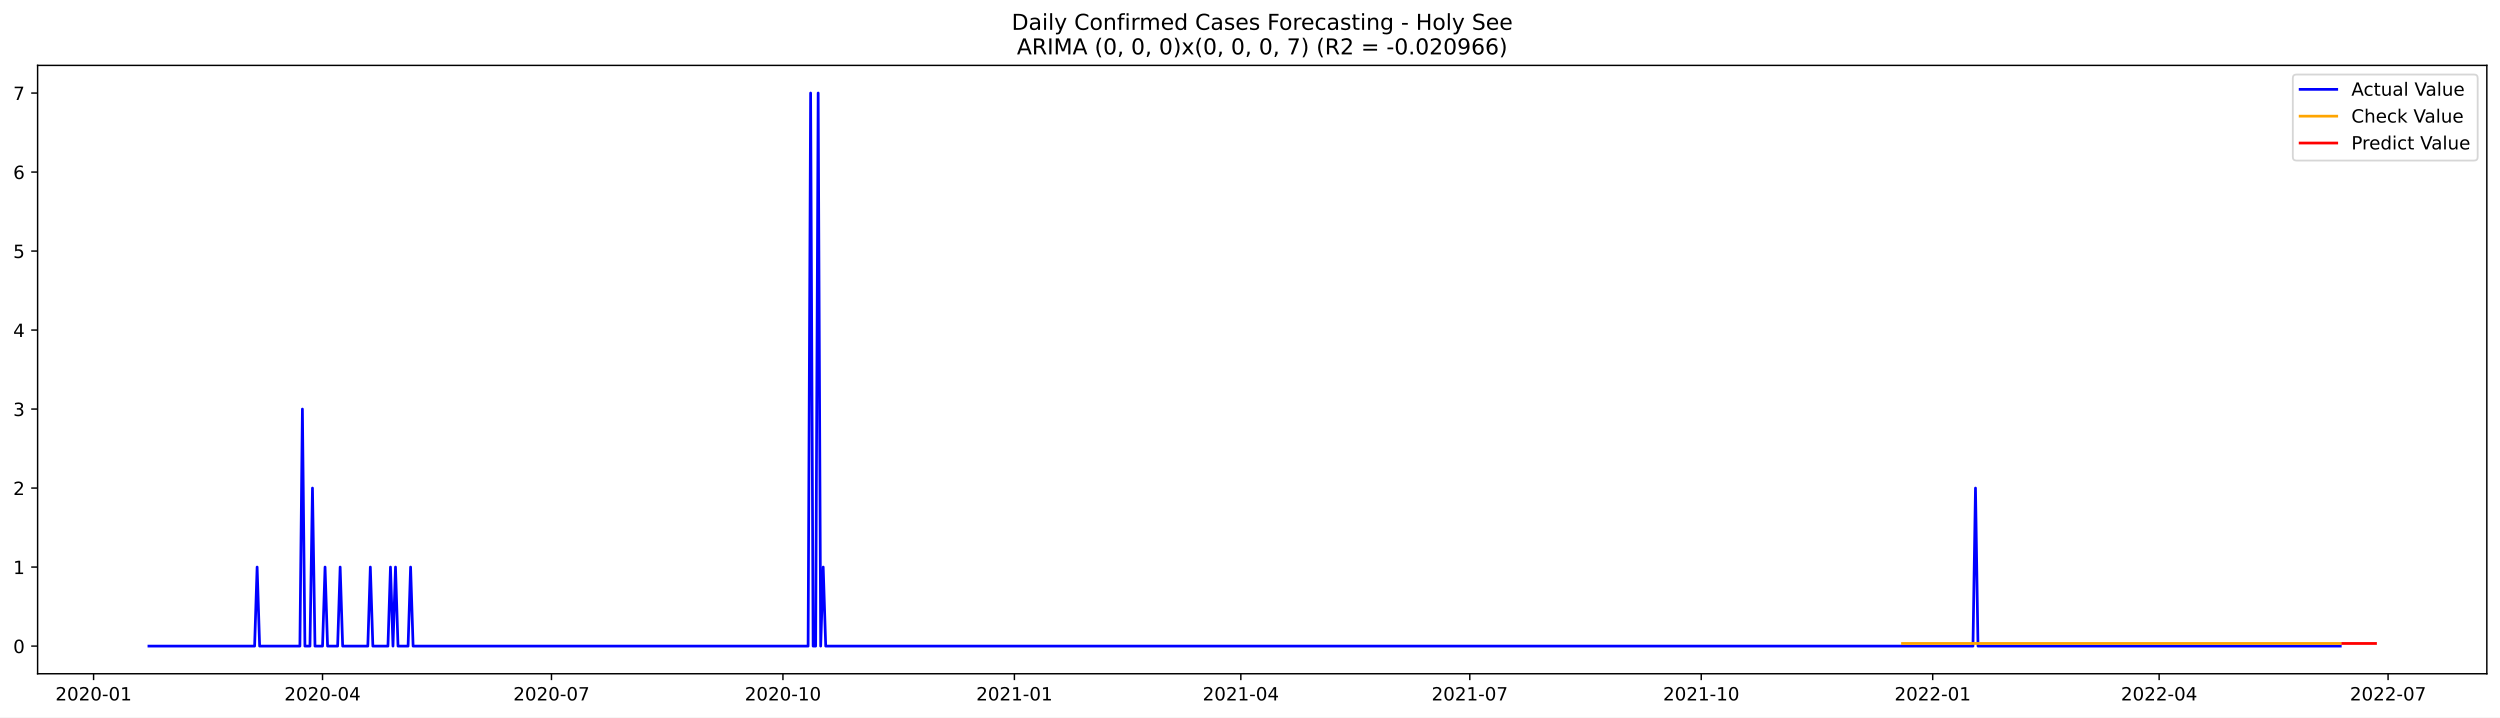
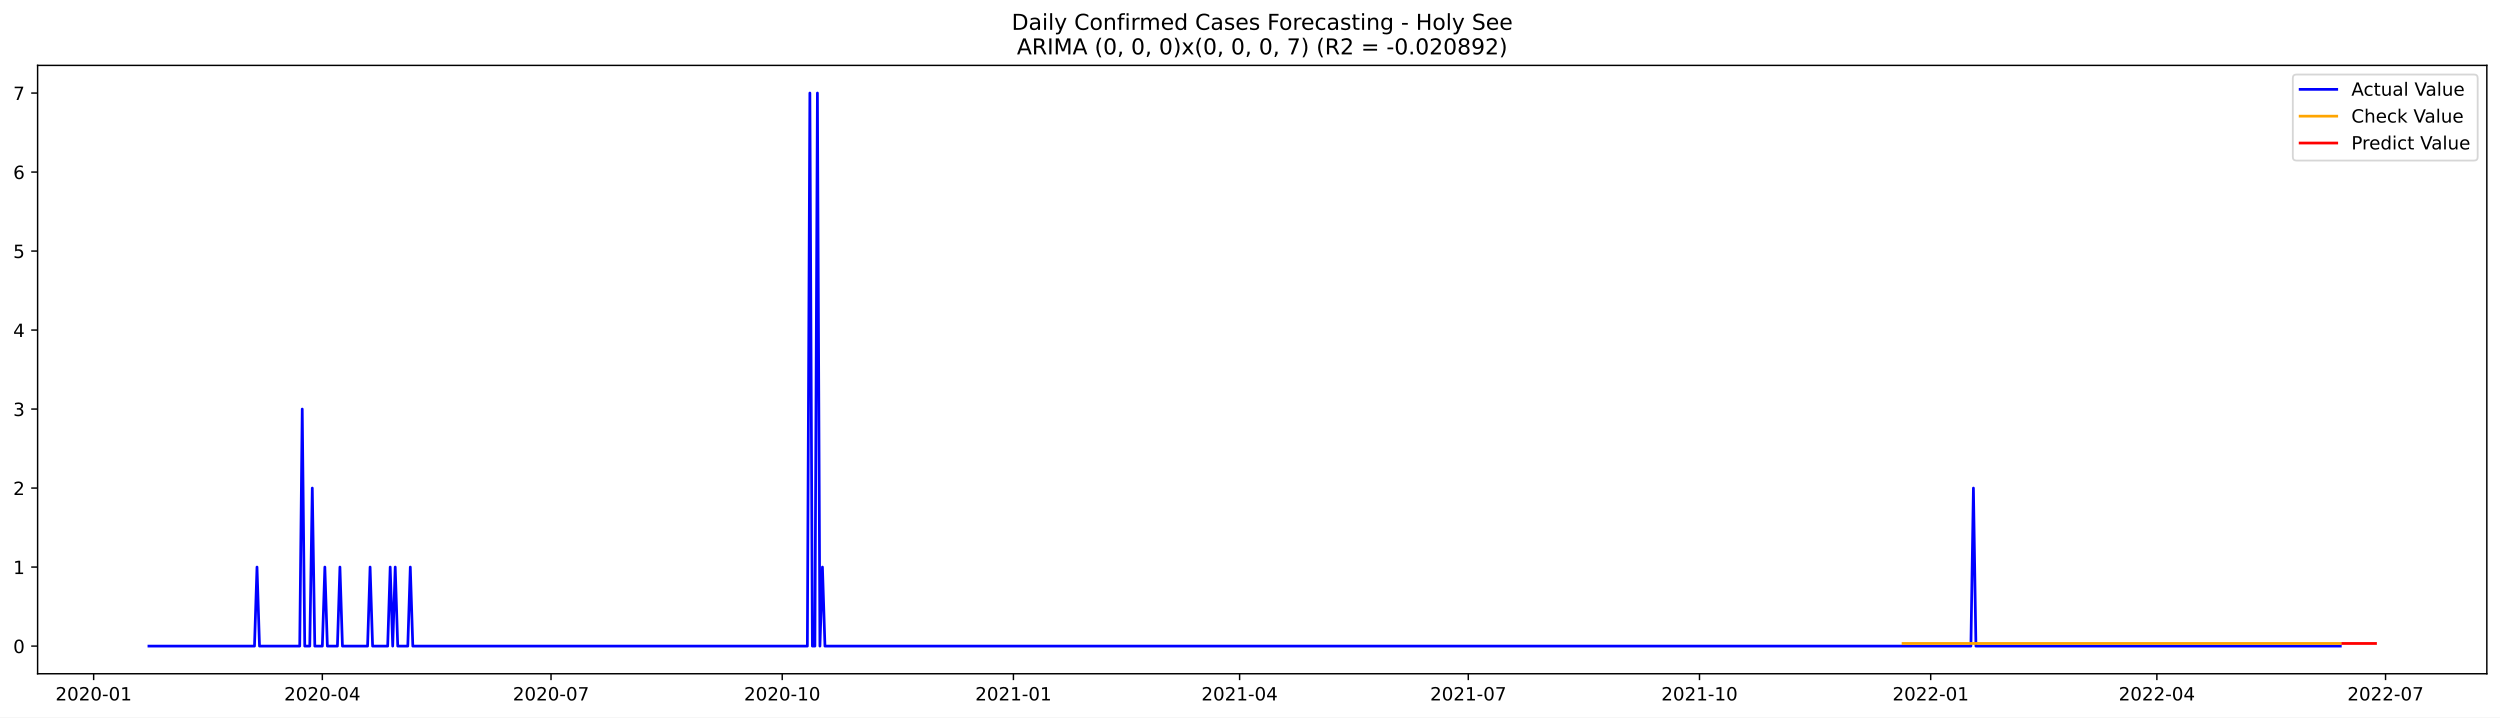
<svg xmlns="http://www.w3.org/2000/svg" xmlns:xlink="http://www.w3.org/1999/xlink" width="1366.963pt" height="392.274pt" viewBox="0 0 1366.963 392.274" version="1.1">
  <defs>
    <style type="text/css">*{stroke-linejoin: round; stroke-linecap: butt}</style>
  </defs>
  <g id="figure_1">
    <g id="patch_1">
      <path d="M 0 392.274  L 1366.963 392.274  L 1366.963 0  L 0 0  z " style="fill: #ffffff" />
    </g>
    <g id="axes_1">
      <g id="patch_2">
        <path d="M 20.562 368.396  L 1359.763 368.396  L 1359.763 35.755  L 20.562 35.755  z " style="fill: #ffffff" />
      </g>
      <g id="matplotlib.axis_1">
        <g id="xtick_1">
          <g id="line2d_1">
            <defs>
-               <path id="m7edfda128c" d="M 0 0  L 0 3.5  " style="stroke: #000000; stroke-width: 0.8" />
+               <path id="mde0906b485" d="M 0 0  L 0 3.5  " style="stroke: #000000; stroke-width: 0.8" />
            </defs>
            <g>
-               <use xlink:href="#m7edfda128c" x="51.171" y="368.396" style="stroke: #000000; stroke-width: 0.8" />
+               <use xlink:href="#mde0906b485" x="51.205" y="368.396" style="stroke: #000000; stroke-width: 0.8" />
            </g>
          </g>
          <g id="text_1">
-             <g transform="translate(30.27941 382.9939)scale(0.1 -0.1)">
+             <g transform="translate(30.31357 382.9939)scale(0.1 -0.1)">
              <defs>
                <path id="DejaVuSans-32" d="M 1228 531  L 3431 531  L 3431 0  L 469 0  L 469 531  Q 828 903 1448 1529  Q 2069 2156 2228 2338  Q 2531 2678 2651 2914  Q 2772 3150 2772 3378  Q 2772 3750 2511 3984  Q 2250 4219 1831 4219  Q 1534 4219 1204 4116  Q 875 4013 500 3803  L 500 4441  Q 881 4594 1212 4672  Q 1544 4750 1819 4750  Q 2544 4750 2975 4387  Q 3406 4025 3406 3419  Q 3406 3131 3298 2873  Q 3191 2616 2906 2266  Q 2828 2175 2409 1742  Q 1991 1309 1228 531  z " transform="scale(0.015625)" />
                <path id="DejaVuSans-30" d="M 2034 4250  Q 1547 4250 1301 3770  Q 1056 3291 1056 2328  Q 1056 1369 1301 889  Q 1547 409 2034 409  Q 2525 409 2770 889  Q 3016 1369 3016 2328  Q 3016 3291 2770 3770  Q 2525 4250 2034 4250  z M 2034 4750  Q 2819 4750 3233 4129  Q 3647 3509 3647 2328  Q 3647 1150 3233 529  Q 2819 -91 2034 -91  Q 1250 -91 836 529  Q 422 1150 422 2328  Q 422 3509 836 4129  Q 1250 4750 2034 4750  z " transform="scale(0.015625)" />
                <path id="DejaVuSans-2d" d="M 313 2009  L 1997 2009  L 1997 1497  L 313 1497  L 313 2009  z " transform="scale(0.015625)" />
                <path id="DejaVuSans-31" d="M 794 531  L 1825 531  L 1825 4091  L 703 3866  L 703 4441  L 1819 4666  L 2450 4666  L 2450 531  L 3481 531  L 3481 0  L 794 0  L 794 531  z " transform="scale(0.015625)" />
              </defs>
              <use xlink:href="#DejaVuSans-32" />
              <use xlink:href="#DejaVuSans-30" x="63.623" />
              <use xlink:href="#DejaVuSans-32" x="127.246" />
              <use xlink:href="#DejaVuSans-30" x="190.869" />
              <use xlink:href="#DejaVuSans-2d" x="254.492" />
              <use xlink:href="#DejaVuSans-30" x="290.576" />
              <use xlink:href="#DejaVuSans-31" x="354.199" />
            </g>
          </g>
        </g>
        <g id="xtick_2">
          <g id="line2d_2">
            <g>
-               <use xlink:href="#m7edfda128c" x="176.355" y="368.396" style="stroke: #000000; stroke-width: 0.8" />
+               <use xlink:href="#mde0906b485" x="176.248" y="368.396" style="stroke: #000000; stroke-width: 0.8" />
            </g>
          </g>
          <g id="text_2">
-             <g transform="translate(155.464 382.9939)scale(0.1 -0.1)">
+             <g transform="translate(155.3569 382.9939)scale(0.1 -0.1)">
              <defs>
                <path id="DejaVuSans-34" d="M 2419 4116  L 825 1625  L 2419 1625  L 2419 4116  z M 2253 4666  L 3047 4666  L 3047 1625  L 3713 1625  L 3713 1100  L 3047 1100  L 3047 0  L 2419 0  L 2419 1100  L 313 1100  L 313 1709  L 2253 4666  z " transform="scale(0.015625)" />
              </defs>
              <use xlink:href="#DejaVuSans-32" />
              <use xlink:href="#DejaVuSans-30" x="63.623" />
              <use xlink:href="#DejaVuSans-32" x="127.246" />
              <use xlink:href="#DejaVuSans-30" x="190.869" />
              <use xlink:href="#DejaVuSans-2d" x="254.492" />
              <use xlink:href="#DejaVuSans-30" x="290.576" />
              <use xlink:href="#DejaVuSans-34" x="354.199" />
            </g>
          </g>
        </g>
        <g id="xtick_3">
          <g id="line2d_3">
            <g>
-               <use xlink:href="#m7edfda128c" x="301.54" y="368.396" style="stroke: #000000; stroke-width: 0.8" />
+               <use xlink:href="#mde0906b485" x="301.292" y="368.396" style="stroke: #000000; stroke-width: 0.8" />
            </g>
          </g>
          <g id="text_3">
-             <g transform="translate(280.6486 382.9939)scale(0.1 -0.1)">
+             <g transform="translate(280.4002 382.9939)scale(0.1 -0.1)">
              <defs>
                <path id="DejaVuSans-37" d="M 525 4666  L 3525 4666  L 3525 4397  L 1831 0  L 1172 0  L 2766 4134  L 525 4134  L 525 4666  z " transform="scale(0.015625)" />
              </defs>
              <use xlink:href="#DejaVuSans-32" />
              <use xlink:href="#DejaVuSans-30" x="63.623" />
              <use xlink:href="#DejaVuSans-32" x="127.246" />
              <use xlink:href="#DejaVuSans-30" x="190.869" />
              <use xlink:href="#DejaVuSans-2d" x="254.492" />
              <use xlink:href="#DejaVuSans-30" x="290.576" />
              <use xlink:href="#DejaVuSans-37" x="354.199" />
            </g>
          </g>
        </g>
        <g id="xtick_4">
          <g id="line2d_4">
            <g>
-               <use xlink:href="#m7edfda128c" x="428.1" y="368.396" style="stroke: #000000; stroke-width: 0.8" />
+               <use xlink:href="#mde0906b485" x="427.709" y="368.396" style="stroke: #000000; stroke-width: 0.8" />
            </g>
          </g>
          <g id="text_4">
-             <g transform="translate(407.2088 382.9939)scale(0.1 -0.1)">
+             <g transform="translate(406.8176 382.9939)scale(0.1 -0.1)">
              <use xlink:href="#DejaVuSans-32" />
              <use xlink:href="#DejaVuSans-30" x="63.623" />
              <use xlink:href="#DejaVuSans-32" x="127.246" />
              <use xlink:href="#DejaVuSans-30" x="190.869" />
              <use xlink:href="#DejaVuSans-2d" x="254.492" />
              <use xlink:href="#DejaVuSans-31" x="290.576" />
              <use xlink:href="#DejaVuSans-30" x="354.199" />
            </g>
          </g>
        </g>
        <g id="xtick_5">
          <g id="line2d_5">
            <g>
-               <use xlink:href="#m7edfda128c" x="554.66" y="368.396" style="stroke: #000000; stroke-width: 0.8" />
+               <use xlink:href="#mde0906b485" x="554.126" y="368.396" style="stroke: #000000; stroke-width: 0.8" />
            </g>
          </g>
          <g id="text_5">
-             <g transform="translate(533.7691 382.9939)scale(0.1 -0.1)">
+             <g transform="translate(533.235 382.9939)scale(0.1 -0.1)">
              <use xlink:href="#DejaVuSans-32" />
              <use xlink:href="#DejaVuSans-30" x="63.623" />
              <use xlink:href="#DejaVuSans-32" x="127.246" />
              <use xlink:href="#DejaVuSans-31" x="190.869" />
              <use xlink:href="#DejaVuSans-2d" x="254.492" />
              <use xlink:href="#DejaVuSans-30" x="290.576" />
              <use xlink:href="#DejaVuSans-31" x="354.199" />
            </g>
          </g>
        </g>
        <g id="xtick_6">
          <g id="line2d_6">
            <g>
-               <use xlink:href="#m7edfda128c" x="678.469" y="368.396" style="stroke: #000000; stroke-width: 0.8" />
+               <use xlink:href="#mde0906b485" x="677.796" y="368.396" style="stroke: #000000; stroke-width: 0.8" />
            </g>
          </g>
          <g id="text_6">
-             <g transform="translate(657.578 382.9939)scale(0.1 -0.1)">
+             <g transform="translate(656.9042 382.9939)scale(0.1 -0.1)">
              <use xlink:href="#DejaVuSans-32" />
              <use xlink:href="#DejaVuSans-30" x="63.623" />
              <use xlink:href="#DejaVuSans-32" x="127.246" />
              <use xlink:href="#DejaVuSans-31" x="190.869" />
              <use xlink:href="#DejaVuSans-2d" x="254.492" />
              <use xlink:href="#DejaVuSans-30" x="290.576" />
              <use xlink:href="#DejaVuSans-34" x="354.199" />
            </g>
          </g>
        </g>
        <g id="xtick_7">
          <g id="line2d_7">
            <g>
-               <use xlink:href="#m7edfda128c" x="803.654" y="368.396" style="stroke: #000000; stroke-width: 0.8" />
+               <use xlink:href="#mde0906b485" x="802.839" y="368.396" style="stroke: #000000; stroke-width: 0.8" />
            </g>
          </g>
          <g id="text_7">
-             <g transform="translate(782.7626 382.9939)scale(0.1 -0.1)">
+             <g transform="translate(781.9475 382.9939)scale(0.1 -0.1)">
              <use xlink:href="#DejaVuSans-32" />
              <use xlink:href="#DejaVuSans-30" x="63.623" />
              <use xlink:href="#DejaVuSans-32" x="127.246" />
              <use xlink:href="#DejaVuSans-31" x="190.869" />
              <use xlink:href="#DejaVuSans-2d" x="254.492" />
              <use xlink:href="#DejaVuSans-30" x="290.576" />
              <use xlink:href="#DejaVuSans-37" x="354.199" />
            </g>
          </g>
        </g>
        <g id="xtick_8">
          <g id="line2d_8">
            <g>
-               <use xlink:href="#m7edfda128c" x="930.214" y="368.396" style="stroke: #000000; stroke-width: 0.8" />
+               <use xlink:href="#mde0906b485" x="929.256" y="368.396" style="stroke: #000000; stroke-width: 0.8" />
            </g>
          </g>
          <g id="text_8">
-             <g transform="translate(909.3229 382.9939)scale(0.1 -0.1)">
+             <g transform="translate(908.3649 382.9939)scale(0.1 -0.1)">
              <use xlink:href="#DejaVuSans-32" />
              <use xlink:href="#DejaVuSans-30" x="63.623" />
              <use xlink:href="#DejaVuSans-32" x="127.246" />
              <use xlink:href="#DejaVuSans-31" x="190.869" />
              <use xlink:href="#DejaVuSans-2d" x="254.492" />
              <use xlink:href="#DejaVuSans-31" x="290.576" />
              <use xlink:href="#DejaVuSans-30" x="354.199" />
            </g>
          </g>
        </g>
        <g id="xtick_9">
          <g id="line2d_9">
            <g>
-               <use xlink:href="#m7edfda128c" x="1056.775" y="368.396" style="stroke: #000000; stroke-width: 0.8" />
+               <use xlink:href="#mde0906b485" x="1055.674" y="368.396" style="stroke: #000000; stroke-width: 0.8" />
            </g>
          </g>
          <g id="text_9">
-             <g transform="translate(1035.883 382.9939)scale(0.1 -0.1)">
+             <g transform="translate(1034.782 382.9939)scale(0.1 -0.1)">
              <use xlink:href="#DejaVuSans-32" />
              <use xlink:href="#DejaVuSans-30" x="63.623" />
              <use xlink:href="#DejaVuSans-32" x="127.246" />
              <use xlink:href="#DejaVuSans-32" x="190.869" />
              <use xlink:href="#DejaVuSans-2d" x="254.492" />
              <use xlink:href="#DejaVuSans-30" x="290.576" />
              <use xlink:href="#DejaVuSans-31" x="354.199" />
            </g>
          </g>
        </g>
        <g id="xtick_10">
          <g id="line2d_10">
            <g>
-               <use xlink:href="#m7edfda128c" x="1180.583" y="368.396" style="stroke: #000000; stroke-width: 0.8" />
+               <use xlink:href="#mde0906b485" x="1179.343" y="368.396" style="stroke: #000000; stroke-width: 0.8" />
            </g>
          </g>
          <g id="text_10">
-             <g transform="translate(1159.692 382.9939)scale(0.1 -0.1)">
+             <g transform="translate(1158.451 382.9939)scale(0.1 -0.1)">
              <use xlink:href="#DejaVuSans-32" />
              <use xlink:href="#DejaVuSans-30" x="63.623" />
              <use xlink:href="#DejaVuSans-32" x="127.246" />
              <use xlink:href="#DejaVuSans-32" x="190.869" />
              <use xlink:href="#DejaVuSans-2d" x="254.492" />
              <use xlink:href="#DejaVuSans-30" x="290.576" />
              <use xlink:href="#DejaVuSans-34" x="354.199" />
            </g>
          </g>
        </g>
        <g id="xtick_11">
          <g id="line2d_11">
            <g>
-               <use xlink:href="#m7edfda128c" x="1305.768" y="368.396" style="stroke: #000000; stroke-width: 0.8" />
+               <use xlink:href="#mde0906b485" x="1304.386" y="368.396" style="stroke: #000000; stroke-width: 0.8" />
            </g>
          </g>
          <g id="text_11">
-             <g transform="translate(1284.877 382.9939)scale(0.1 -0.1)">
+             <g transform="translate(1283.495 382.9939)scale(0.1 -0.1)">
              <use xlink:href="#DejaVuSans-32" />
              <use xlink:href="#DejaVuSans-30" x="63.623" />
              <use xlink:href="#DejaVuSans-32" x="127.246" />
              <use xlink:href="#DejaVuSans-32" x="190.869" />
              <use xlink:href="#DejaVuSans-2d" x="254.492" />
              <use xlink:href="#DejaVuSans-30" x="290.576" />
              <use xlink:href="#DejaVuSans-37" x="354.199" />
            </g>
          </g>
        </g>
      </g>
      <g id="matplotlib.axis_2">
        <g id="ytick_1">
          <g id="line2d_12">
            <defs>
-               <path id="mcf7991e413" d="M 0 0  L -3.5 0  " style="stroke: #000000; stroke-width: 0.8" />
+               <path id="mc99c0d0a7f" d="M 0 0  L -3.5 0  " style="stroke: #000000; stroke-width: 0.8" />
            </defs>
            <g>
-               <use xlink:href="#mcf7991e413" x="20.562" y="353.276" style="stroke: #000000; stroke-width: 0.8" />
+               <use xlink:href="#mc99c0d0a7f" x="20.562" y="353.276" style="stroke: #000000; stroke-width: 0.8" />
            </g>
          </g>
          <g id="text_12">
            <g transform="translate(7.2 357.0747)scale(0.1 -0.1)">
              <use xlink:href="#DejaVuSans-30" />
            </g>
          </g>
        </g>
        <g id="ytick_2">
          <g id="line2d_13">
            <g>
-               <use xlink:href="#mcf7991e413" x="20.562" y="310.075" style="stroke: #000000; stroke-width: 0.8" />
+               <use xlink:href="#mc99c0d0a7f" x="20.562" y="310.075" style="stroke: #000000; stroke-width: 0.8" />
            </g>
          </g>
          <g id="text_13">
            <g transform="translate(7.2 313.8747)scale(0.1 -0.1)">
              <use xlink:href="#DejaVuSans-31" />
            </g>
          </g>
        </g>
        <g id="ytick_3">
          <g id="line2d_14">
            <g>
-               <use xlink:href="#mcf7991e413" x="20.562" y="266.875" style="stroke: #000000; stroke-width: 0.8" />
+               <use xlink:href="#mc99c0d0a7f" x="20.562" y="266.875" style="stroke: #000000; stroke-width: 0.8" />
            </g>
          </g>
          <g id="text_14">
            <g transform="translate(7.2 270.6747)scale(0.1 -0.1)">
              <use xlink:href="#DejaVuSans-32" />
            </g>
          </g>
        </g>
        <g id="ytick_4">
          <g id="line2d_15">
            <g>
-               <use xlink:href="#mcf7991e413" x="20.562" y="223.675" style="stroke: #000000; stroke-width: 0.8" />
+               <use xlink:href="#mc99c0d0a7f" x="20.562" y="223.675" style="stroke: #000000; stroke-width: 0.8" />
            </g>
          </g>
          <g id="text_15">
            <g transform="translate(7.2 227.4747)scale(0.1 -0.1)">
              <defs>
                <path id="DejaVuSans-33" d="M 2597 2516  Q 3050 2419 3304 2112  Q 3559 1806 3559 1356  Q 3559 666 3084 287  Q 2609 -91 1734 -91  Q 1441 -91 1130 -33  Q 819 25 488 141  L 488 750  Q 750 597 1062 519  Q 1375 441 1716 441  Q 2309 441 2620 675  Q 2931 909 2931 1356  Q 2931 1769 2642 2001  Q 2353 2234 1838 2234  L 1294 2234  L 1294 2753  L 1863 2753  Q 2328 2753 2575 2939  Q 2822 3125 2822 3475  Q 2822 3834 2567 4026  Q 2313 4219 1838 4219  Q 1578 4219 1281 4162  Q 984 4106 628 3988  L 628 4550  Q 988 4650 1302 4700  Q 1616 4750 1894 4750  Q 2613 4750 3031 4423  Q 3450 4097 3450 3541  Q 3450 3153 3228 2886  Q 3006 2619 2597 2516  z " transform="scale(0.015625)" />
              </defs>
              <use xlink:href="#DejaVuSans-33" />
            </g>
          </g>
        </g>
        <g id="ytick_5">
          <g id="line2d_16">
            <g>
-               <use xlink:href="#mcf7991e413" x="20.562" y="180.476" style="stroke: #000000; stroke-width: 0.8" />
+               <use xlink:href="#mc99c0d0a7f" x="20.562" y="180.476" style="stroke: #000000; stroke-width: 0.8" />
            </g>
          </g>
          <g id="text_16">
            <g transform="translate(7.2 184.2747)scale(0.1 -0.1)">
              <use xlink:href="#DejaVuSans-34" />
            </g>
          </g>
        </g>
        <g id="ytick_6">
          <g id="line2d_17">
            <g>
-               <use xlink:href="#mcf7991e413" x="20.562" y="137.275" style="stroke: #000000; stroke-width: 0.8" />
+               <use xlink:href="#mc99c0d0a7f" x="20.562" y="137.275" style="stroke: #000000; stroke-width: 0.8" />
            </g>
          </g>
          <g id="text_17">
            <g transform="translate(7.2 141.0747)scale(0.1 -0.1)">
              <defs>
                <path id="DejaVuSans-35" d="M 691 4666  L 3169 4666  L 3169 4134  L 1269 4134  L 1269 2991  Q 1406 3038 1543 3061  Q 1681 3084 1819 3084  Q 2600 3084 3056 2656  Q 3513 2228 3513 1497  Q 3513 744 3044 326  Q 2575 -91 1722 -91  Q 1428 -91 1123 -41  Q 819 9 494 109  L 494 744  Q 775 591 1075 516  Q 1375 441 1709 441  Q 2250 441 2565 725  Q 2881 1009 2881 1497  Q 2881 1984 2565 2268  Q 2250 2553 1709 2553  Q 1456 2553 1204 2497  Q 953 2441 691 2322  L 691 4666  z " transform="scale(0.015625)" />
              </defs>
              <use xlink:href="#DejaVuSans-35" />
            </g>
          </g>
        </g>
        <g id="ytick_7">
          <g id="line2d_18">
            <g>
-               <use xlink:href="#mcf7991e413" x="20.562" y="94.076" style="stroke: #000000; stroke-width: 0.8" />
+               <use xlink:href="#mc99c0d0a7f" x="20.562" y="94.076" style="stroke: #000000; stroke-width: 0.8" />
            </g>
          </g>
          <g id="text_18">
            <g transform="translate(7.2 97.87472)scale(0.1 -0.1)">
              <defs>
                <path id="DejaVuSans-36" d="M 2113 2584  Q 1688 2584 1439 2293  Q 1191 2003 1191 1497  Q 1191 994 1439 701  Q 1688 409 2113 409  Q 2538 409 2786 701  Q 3034 994 3034 1497  Q 3034 2003 2786 2293  Q 2538 2584 2113 2584  z M 3366 4563  L 3366 3988  Q 3128 4100 2886 4159  Q 2644 4219 2406 4219  Q 1781 4219 1451 3797  Q 1122 3375 1075 2522  Q 1259 2794 1537 2939  Q 1816 3084 2150 3084  Q 2853 3084 3261 2657  Q 3669 2231 3669 1497  Q 3669 778 3244 343  Q 2819 -91 2113 -91  Q 1303 -91 875 529  Q 447 1150 447 2328  Q 447 3434 972 4092  Q 1497 4750 2381 4750  Q 2619 4750 2861 4703  Q 3103 4656 3366 4563  z " transform="scale(0.015625)" />
              </defs>
              <use xlink:href="#DejaVuSans-36" />
            </g>
          </g>
        </g>
        <g id="ytick_8">
          <g id="line2d_19">
            <g>
-               <use xlink:href="#mcf7991e413" x="20.562" y="50.876" style="stroke: #000000; stroke-width: 0.8" />
+               <use xlink:href="#mc99c0d0a7f" x="20.562" y="50.876" style="stroke: #000000; stroke-width: 0.8" />
            </g>
          </g>
          <g id="text_19">
            <g transform="translate(7.2 54.67472)scale(0.1 -0.1)">
              <use xlink:href="#DejaVuSans-37" />
            </g>
          </g>
        </g>
      </g>
      <g id="line2d_20">
-         <path d="M 81.435 353.276  L 139.213 353.276  L 140.588 310.075  L 141.964 353.276  L 163.975 353.276  L 165.35 223.675  L 166.726 353.276  L 169.477 353.276  L 170.853 266.875  L 172.228 353.276  L 176.355 353.276  L 177.731 310.075  L 179.107 353.276  L 184.609 353.276  L 185.985 310.075  L 187.361 353.276  L 201.117 353.276  L 202.493 310.075  L 203.869 353.276  L 212.122 353.276  L 213.498 310.075  L 214.874 353.276  L 216.249 310.075  L 217.625 353.276  L 223.128 353.276  L 224.503 310.075  L 225.879 353.276  L 441.857 353.276  L 443.232 50.876  L 444.608 353.276  L 445.984 353.276  L 447.359 50.876  L 448.735 353.276  L 450.111 310.075  L 451.486 353.276  L 1078.785 353.276  L 1080.161 266.875  L 1081.536 353.276  L 1279.631 353.276  L 1279.631 353.276  " clip-path="url(#p051597f328)" style="fill: none; stroke: #0000ff; stroke-width: 1.5; stroke-linecap: square" />
+         <path d="M 81.435 353.276  L 139.148 353.276  L 140.522 310.075  L 141.896 353.276  L 163.881 353.276  L 165.255 223.675  L 166.63 353.276  L 169.378 353.276  L 170.752 266.875  L 172.126 353.276  L 176.248 353.276  L 177.622 310.075  L 178.996 353.276  L 184.493 353.276  L 185.867 310.075  L 187.241 353.276  L 200.982 353.276  L 202.356 310.075  L 203.73 353.276  L 211.975 353.276  L 213.349 310.075  L 214.723 353.276  L 216.097 310.075  L 217.471 353.276  L 222.968 353.276  L 224.342 310.075  L 225.716 353.276  L 441.45 353.276  L 442.824 50.876  L 444.198 353.276  L 445.572 353.276  L 446.946 50.876  L 448.321 353.276  L 449.695 310.075  L 451.069 353.276  L 1077.659 353.276  L 1079.033 266.875  L 1080.408 353.276  L 1279.652 353.276  L 1279.652 353.276  " clip-path="url(#p47af00fbbc)" style="fill: none; stroke: #0000ff; stroke-width: 1.5; stroke-linecap: square" />
      </g>
      <g id="line2d_21">
-         <path d="M 1040.267 351.839  L 1279.631 351.839  L 1279.631 351.839  " clip-path="url(#p051597f328)" style="fill: none; stroke: #ffa500; stroke-width: 1.5; stroke-linecap: square" />
+         <path d="M 1040.559 351.84  L 1279.652 351.84  L 1279.652 351.84  " clip-path="url(#p47af00fbbc)" style="fill: none; stroke: #ffa500; stroke-width: 1.5; stroke-linecap: square" />
      </g>
      <g id="line2d_22">
-         <path d="M 1281.006 351.839  L 1282.382 351.839  L 1283.758 351.839  L 1285.133 351.839  L 1286.509 351.839  L 1287.885 351.839  L 1289.26 351.839  L 1290.636 351.839  L 1292.011 351.839  L 1293.387 351.839  L 1294.763 351.839  L 1296.138 351.839  L 1297.514 351.839  L 1298.89 351.839  " clip-path="url(#p051597f328)" style="fill: none; stroke: #ff0000; stroke-width: 1.5; stroke-linecap: square" />
+         <path d="M 1281.026 351.84  L 1282.401 351.84  L 1283.775 351.84  L 1285.149 351.84  L 1286.523 351.84  L 1287.897 351.84  L 1289.271 351.84  L 1290.645 351.84  L 1292.019 351.84  L 1293.393 351.84  L 1294.767 351.84  L 1296.142 351.84  L 1297.516 351.84  L 1298.89 351.84  " clip-path="url(#p47af00fbbc)" style="fill: none; stroke: #ff0000; stroke-width: 1.5; stroke-linecap: square" />
      </g>
      <g id="patch_3">
        <path d="M 20.562 368.396  L 20.562 35.755  " style="fill: none; stroke: #000000; stroke-width: 0.8; stroke-linejoin: miter; stroke-linecap: square" />
      </g>
      <g id="patch_4">
        <path d="M 1359.763 368.396  L 1359.763 35.755  " style="fill: none; stroke: #000000; stroke-width: 0.8; stroke-linejoin: miter; stroke-linecap: square" />
      </g>
      <g id="patch_5">
        <path d="M 20.562 368.396  L 1359.763 368.396  " style="fill: none; stroke: #000000; stroke-width: 0.8; stroke-linejoin: miter; stroke-linecap: square" />
      </g>
      <g id="patch_6">
        <path d="M 20.562 35.755  L 1359.763 35.755  " style="fill: none; stroke: #000000; stroke-width: 0.8; stroke-linejoin: miter; stroke-linecap: square" />
      </g>
      <g id="text_20">
        <g transform="translate(553.1609 16.31812)scale(0.12 -0.12)">
          <defs>
            <path id="DejaVuSans-44" d="M 1259 4147  L 1259 519  L 2022 519  Q 2988 519 3436 956  Q 3884 1394 3884 2338  Q 3884 3275 3436 3711  Q 2988 4147 2022 4147  L 1259 4147  z M 628 4666  L 1925 4666  Q 3281 4666 3915 4102  Q 4550 3538 4550 2338  Q 4550 1131 3912 565  Q 3275 0 1925 0  L 628 0  L 628 4666  z " transform="scale(0.015625)" />
            <path id="DejaVuSans-61" d="M 2194 1759  Q 1497 1759 1228 1600  Q 959 1441 959 1056  Q 959 750 1161 570  Q 1363 391 1709 391  Q 2188 391 2477 730  Q 2766 1069 2766 1631  L 2766 1759  L 2194 1759  z M 3341 1997  L 3341 0  L 2766 0  L 2766 531  Q 2569 213 2275 61  Q 1981 -91 1556 -91  Q 1019 -91 701 211  Q 384 513 384 1019  Q 384 1609 779 1909  Q 1175 2209 1959 2209  L 2766 2209  L 2766 2266  Q 2766 2663 2505 2880  Q 2244 3097 1772 3097  Q 1472 3097 1187 3025  Q 903 2953 641 2809  L 641 3341  Q 956 3463 1253 3523  Q 1550 3584 1831 3584  Q 2591 3584 2966 3190  Q 3341 2797 3341 1997  z " transform="scale(0.015625)" />
            <path id="DejaVuSans-69" d="M 603 3500  L 1178 3500  L 1178 0  L 603 0  L 603 3500  z M 603 4863  L 1178 4863  L 1178 4134  L 603 4134  L 603 4863  z " transform="scale(0.015625)" />
            <path id="DejaVuSans-6c" d="M 603 4863  L 1178 4863  L 1178 0  L 603 0  L 603 4863  z " transform="scale(0.015625)" />
            <path id="DejaVuSans-79" d="M 2059 -325  Q 1816 -950 1584 -1140  Q 1353 -1331 966 -1331  L 506 -1331  L 506 -850  L 844 -850  Q 1081 -850 1212 -737  Q 1344 -625 1503 -206  L 1606 56  L 191 3500  L 800 3500  L 1894 763  L 2988 3500  L 3597 3500  L 2059 -325  z " transform="scale(0.015625)" />
            <path id="DejaVuSans-20" transform="scale(0.015625)" />
            <path id="DejaVuSans-43" d="M 4122 4306  L 4122 3641  Q 3803 3938 3442 4084  Q 3081 4231 2675 4231  Q 1875 4231 1450 3742  Q 1025 3253 1025 2328  Q 1025 1406 1450 917  Q 1875 428 2675 428  Q 3081 428 3442 575  Q 3803 722 4122 1019  L 4122 359  Q 3791 134 3420 21  Q 3050 -91 2638 -91  Q 1578 -91 968 557  Q 359 1206 359 2328  Q 359 3453 968 4101  Q 1578 4750 2638 4750  Q 3056 4750 3426 4639  Q 3797 4528 4122 4306  z " transform="scale(0.015625)" />
            <path id="DejaVuSans-6f" d="M 1959 3097  Q 1497 3097 1228 2736  Q 959 2375 959 1747  Q 959 1119 1226 758  Q 1494 397 1959 397  Q 2419 397 2687 759  Q 2956 1122 2956 1747  Q 2956 2369 2687 2733  Q 2419 3097 1959 3097  z M 1959 3584  Q 2709 3584 3137 3096  Q 3566 2609 3566 1747  Q 3566 888 3137 398  Q 2709 -91 1959 -91  Q 1206 -91 779 398  Q 353 888 353 1747  Q 353 2609 779 3096  Q 1206 3584 1959 3584  z " transform="scale(0.015625)" />
            <path id="DejaVuSans-6e" d="M 3513 2113  L 3513 0  L 2938 0  L 2938 2094  Q 2938 2591 2744 2837  Q 2550 3084 2163 3084  Q 1697 3084 1428 2787  Q 1159 2491 1159 1978  L 1159 0  L 581 0  L 581 3500  L 1159 3500  L 1159 2956  Q 1366 3272 1645 3428  Q 1925 3584 2291 3584  Q 2894 3584 3203 3211  Q 3513 2838 3513 2113  z " transform="scale(0.015625)" />
            <path id="DejaVuSans-66" d="M 2375 4863  L 2375 4384  L 1825 4384  Q 1516 4384 1395 4259  Q 1275 4134 1275 3809  L 1275 3500  L 2222 3500  L 2222 3053  L 1275 3053  L 1275 0  L 697 0  L 697 3053  L 147 3053  L 147 3500  L 697 3500  L 697 3744  Q 697 4328 969 4595  Q 1241 4863 1831 4863  L 2375 4863  z " transform="scale(0.015625)" />
            <path id="DejaVuSans-72" d="M 2631 2963  Q 2534 3019 2420 3045  Q 2306 3072 2169 3072  Q 1681 3072 1420 2755  Q 1159 2438 1159 1844  L 1159 0  L 581 0  L 581 3500  L 1159 3500  L 1159 2956  Q 1341 3275 1631 3429  Q 1922 3584 2338 3584  Q 2397 3584 2469 3576  Q 2541 3569 2628 3553  L 2631 2963  z " transform="scale(0.015625)" />
            <path id="DejaVuSans-6d" d="M 3328 2828  Q 3544 3216 3844 3400  Q 4144 3584 4550 3584  Q 5097 3584 5394 3201  Q 5691 2819 5691 2113  L 5691 0  L 5113 0  L 5113 2094  Q 5113 2597 4934 2840  Q 4756 3084 4391 3084  Q 3944 3084 3684 2787  Q 3425 2491 3425 1978  L 3425 0  L 2847 0  L 2847 2094  Q 2847 2600 2669 2842  Q 2491 3084 2119 3084  Q 1678 3084 1418 2786  Q 1159 2488 1159 1978  L 1159 0  L 581 0  L 581 3500  L 1159 3500  L 1159 2956  Q 1356 3278 1631 3431  Q 1906 3584 2284 3584  Q 2666 3584 2933 3390  Q 3200 3197 3328 2828  z " transform="scale(0.015625)" />
            <path id="DejaVuSans-65" d="M 3597 1894  L 3597 1613  L 953 1613  Q 991 1019 1311 708  Q 1631 397 2203 397  Q 2534 397 2845 478  Q 3156 559 3463 722  L 3463 178  Q 3153 47 2828 -22  Q 2503 -91 2169 -91  Q 1331 -91 842 396  Q 353 884 353 1716  Q 353 2575 817 3079  Q 1281 3584 2069 3584  Q 2775 3584 3186 3129  Q 3597 2675 3597 1894  z M 3022 2063  Q 3016 2534 2758 2815  Q 2500 3097 2075 3097  Q 1594 3097 1305 2825  Q 1016 2553 972 2059  L 3022 2063  z " transform="scale(0.015625)" />
            <path id="DejaVuSans-64" d="M 2906 2969  L 2906 4863  L 3481 4863  L 3481 0  L 2906 0  L 2906 525  Q 2725 213 2448 61  Q 2172 -91 1784 -91  Q 1150 -91 751 415  Q 353 922 353 1747  Q 353 2572 751 3078  Q 1150 3584 1784 3584  Q 2172 3584 2448 3432  Q 2725 3281 2906 2969  z M 947 1747  Q 947 1113 1208 752  Q 1469 391 1925 391  Q 2381 391 2643 752  Q 2906 1113 2906 1747  Q 2906 2381 2643 2742  Q 2381 3103 1925 3103  Q 1469 3103 1208 2742  Q 947 2381 947 1747  z " transform="scale(0.015625)" />
            <path id="DejaVuSans-73" d="M 2834 3397  L 2834 2853  Q 2591 2978 2328 3040  Q 2066 3103 1784 3103  Q 1356 3103 1142 2972  Q 928 2841 928 2578  Q 928 2378 1081 2264  Q 1234 2150 1697 2047  L 1894 2003  Q 2506 1872 2764 1633  Q 3022 1394 3022 966  Q 3022 478 2636 193  Q 2250 -91 1575 -91  Q 1294 -91 989 -36  Q 684 19 347 128  L 347 722  Q 666 556 975 473  Q 1284 391 1588 391  Q 1994 391 2212 530  Q 2431 669 2431 922  Q 2431 1156 2273 1281  Q 2116 1406 1581 1522  L 1381 1569  Q 847 1681 609 1914  Q 372 2147 372 2553  Q 372 3047 722 3315  Q 1072 3584 1716 3584  Q 2034 3584 2315 3537  Q 2597 3491 2834 3397  z " transform="scale(0.015625)" />
            <path id="DejaVuSans-46" d="M 628 4666  L 3309 4666  L 3309 4134  L 1259 4134  L 1259 2759  L 3109 2759  L 3109 2228  L 1259 2228  L 1259 0  L 628 0  L 628 4666  z " transform="scale(0.015625)" />
            <path id="DejaVuSans-63" d="M 3122 3366  L 3122 2828  Q 2878 2963 2633 3030  Q 2388 3097 2138 3097  Q 1578 3097 1268 2742  Q 959 2388 959 1747  Q 959 1106 1268 751  Q 1578 397 2138 397  Q 2388 397 2633 464  Q 2878 531 3122 666  L 3122 134  Q 2881 22 2623 -34  Q 2366 -91 2075 -91  Q 1284 -91 818 406  Q 353 903 353 1747  Q 353 2603 823 3093  Q 1294 3584 2113 3584  Q 2378 3584 2631 3529  Q 2884 3475 3122 3366  z " transform="scale(0.015625)" />
            <path id="DejaVuSans-74" d="M 1172 4494  L 1172 3500  L 2356 3500  L 2356 3053  L 1172 3053  L 1172 1153  Q 1172 725 1289 603  Q 1406 481 1766 481  L 2356 481  L 2356 0  L 1766 0  Q 1100 0 847 248  Q 594 497 594 1153  L 594 3053  L 172 3053  L 172 3500  L 594 3500  L 594 4494  L 1172 4494  z " transform="scale(0.015625)" />
            <path id="DejaVuSans-67" d="M 2906 1791  Q 2906 2416 2648 2759  Q 2391 3103 1925 3103  Q 1463 3103 1205 2759  Q 947 2416 947 1791  Q 947 1169 1205 825  Q 1463 481 1925 481  Q 2391 481 2648 825  Q 2906 1169 2906 1791  z M 3481 434  Q 3481 -459 3084 -895  Q 2688 -1331 1869 -1331  Q 1566 -1331 1297 -1286  Q 1028 -1241 775 -1147  L 775 -588  Q 1028 -725 1275 -790  Q 1522 -856 1778 -856  Q 2344 -856 2625 -561  Q 2906 -266 2906 331  L 2906 616  Q 2728 306 2450 153  Q 2172 0 1784 0  Q 1141 0 747 490  Q 353 981 353 1791  Q 353 2603 747 3093  Q 1141 3584 1784 3584  Q 2172 3584 2450 3431  Q 2728 3278 2906 2969  L 2906 3500  L 3481 3500  L 3481 434  z " transform="scale(0.015625)" />
            <path id="DejaVuSans-48" d="M 628 4666  L 1259 4666  L 1259 2753  L 3553 2753  L 3553 4666  L 4184 4666  L 4184 0  L 3553 0  L 3553 2222  L 1259 2222  L 1259 0  L 628 0  L 628 4666  z " transform="scale(0.015625)" />
            <path id="DejaVuSans-53" d="M 3425 4513  L 3425 3897  Q 3066 4069 2747 4153  Q 2428 4238 2131 4238  Q 1616 4238 1336 4038  Q 1056 3838 1056 3469  Q 1056 3159 1242 3001  Q 1428 2844 1947 2747  L 2328 2669  Q 3034 2534 3370 2195  Q 3706 1856 3706 1288  Q 3706 609 3251 259  Q 2797 -91 1919 -91  Q 1588 -91 1214 -16  Q 841 59 441 206  L 441 856  Q 825 641 1194 531  Q 1563 422 1919 422  Q 2459 422 2753 634  Q 3047 847 3047 1241  Q 3047 1584 2836 1778  Q 2625 1972 2144 2069  L 1759 2144  Q 1053 2284 737 2584  Q 422 2884 422 3419  Q 422 4038 858 4394  Q 1294 4750 2059 4750  Q 2388 4750 2728 4690  Q 3069 4631 3425 4513  z " transform="scale(0.015625)" />
          </defs>
          <use xlink:href="#DejaVuSans-44" />
          <use xlink:href="#DejaVuSans-61" x="77.002" />
          <use xlink:href="#DejaVuSans-69" x="138.281" />
          <use xlink:href="#DejaVuSans-6c" x="166.064" />
          <use xlink:href="#DejaVuSans-79" x="193.848" />
          <use xlink:href="#DejaVuSans-20" x="253.027" />
          <use xlink:href="#DejaVuSans-43" x="284.814" />
          <use xlink:href="#DejaVuSans-6f" x="354.639" />
          <use xlink:href="#DejaVuSans-6e" x="415.82" />
          <use xlink:href="#DejaVuSans-66" x="479.199" />
          <use xlink:href="#DejaVuSans-69" x="514.404" />
          <use xlink:href="#DejaVuSans-72" x="542.188" />
          <use xlink:href="#DejaVuSans-6d" x="581.551" />
          <use xlink:href="#DejaVuSans-65" x="678.963" />
          <use xlink:href="#DejaVuSans-64" x="740.486" />
          <use xlink:href="#DejaVuSans-20" x="803.963" />
          <use xlink:href="#DejaVuSans-43" x="835.75" />
          <use xlink:href="#DejaVuSans-61" x="905.574" />
          <use xlink:href="#DejaVuSans-73" x="966.854" />
          <use xlink:href="#DejaVuSans-65" x="1018.953" />
          <use xlink:href="#DejaVuSans-73" x="1080.477" />
          <use xlink:href="#DejaVuSans-20" x="1132.576" />
          <use xlink:href="#DejaVuSans-46" x="1164.363" />
          <use xlink:href="#DejaVuSans-6f" x="1218.258" />
          <use xlink:href="#DejaVuSans-72" x="1279.439" />
          <use xlink:href="#DejaVuSans-65" x="1318.303" />
          <use xlink:href="#DejaVuSans-63" x="1379.826" />
          <use xlink:href="#DejaVuSans-61" x="1434.807" />
          <use xlink:href="#DejaVuSans-73" x="1496.086" />
          <use xlink:href="#DejaVuSans-74" x="1548.186" />
          <use xlink:href="#DejaVuSans-69" x="1587.395" />
          <use xlink:href="#DejaVuSans-6e" x="1615.178" />
          <use xlink:href="#DejaVuSans-67" x="1678.557" />
          <use xlink:href="#DejaVuSans-20" x="1742.033" />
          <use xlink:href="#DejaVuSans-2d" x="1773.82" />
          <use xlink:href="#DejaVuSans-20" x="1809.904" />
          <use xlink:href="#DejaVuSans-48" x="1841.691" />
          <use xlink:href="#DejaVuSans-6f" x="1916.887" />
          <use xlink:href="#DejaVuSans-6c" x="1978.068" />
          <use xlink:href="#DejaVuSans-79" x="2005.852" />
          <use xlink:href="#DejaVuSans-20" x="2065.031" />
          <use xlink:href="#DejaVuSans-53" x="2096.818" />
          <use xlink:href="#DejaVuSans-65" x="2160.295" />
          <use xlink:href="#DejaVuSans-65" x="2221.818" />
        </g>
        <g transform="translate(556.0137 29.7555)scale(0.12 -0.12)">
          <defs>
            <path id="DejaVuSans-41" d="M 2188 4044  L 1331 1722  L 3047 1722  L 2188 4044  z M 1831 4666  L 2547 4666  L 4325 0  L 3669 0  L 3244 1197  L 1141 1197  L 716 0  L 50 0  L 1831 4666  z " transform="scale(0.015625)" />
            <path id="DejaVuSans-52" d="M 2841 2188  Q 3044 2119 3236 1894  Q 3428 1669 3622 1275  L 4263 0  L 3584 0  L 2988 1197  Q 2756 1666 2539 1819  Q 2322 1972 1947 1972  L 1259 1972  L 1259 0  L 628 0  L 628 4666  L 2053 4666  Q 2853 4666 3247 4331  Q 3641 3997 3641 3322  Q 3641 2881 3436 2590  Q 3231 2300 2841 2188  z M 1259 4147  L 1259 2491  L 2053 2491  Q 2509 2491 2742 2702  Q 2975 2913 2975 3322  Q 2975 3731 2742 3939  Q 2509 4147 2053 4147  L 1259 4147  z " transform="scale(0.015625)" />
            <path id="DejaVuSans-49" d="M 628 4666  L 1259 4666  L 1259 0  L 628 0  L 628 4666  z " transform="scale(0.015625)" />
            <path id="DejaVuSans-4d" d="M 628 4666  L 1569 4666  L 2759 1491  L 3956 4666  L 4897 4666  L 4897 0  L 4281 0  L 4281 4097  L 3078 897  L 2444 897  L 1241 4097  L 1241 0  L 628 0  L 628 4666  z " transform="scale(0.015625)" />
            <path id="DejaVuSans-28" d="M 1984 4856  Q 1566 4138 1362 3434  Q 1159 2731 1159 2009  Q 1159 1288 1364 580  Q 1569 -128 1984 -844  L 1484 -844  Q 1016 -109 783 600  Q 550 1309 550 2009  Q 550 2706 781 3412  Q 1013 4119 1484 4856  L 1984 4856  z " transform="scale(0.015625)" />
            <path id="DejaVuSans-2c" d="M 750 794  L 1409 794  L 1409 256  L 897 -744  L 494 -744  L 750 256  L 750 794  z " transform="scale(0.015625)" />
            <path id="DejaVuSans-29" d="M 513 4856  L 1013 4856  Q 1481 4119 1714 3412  Q 1947 2706 1947 2009  Q 1947 1309 1714 600  Q 1481 -109 1013 -844  L 513 -844  Q 928 -128 1133 580  Q 1338 1288 1338 2009  Q 1338 2731 1133 3434  Q 928 4138 513 4856  z " transform="scale(0.015625)" />
            <path id="DejaVuSans-78" d="M 3513 3500  L 2247 1797  L 3578 0  L 2900 0  L 1881 1375  L 863 0  L 184 0  L 1544 1831  L 300 3500  L 978 3500  L 1906 2253  L 2834 3500  L 3513 3500  z " transform="scale(0.015625)" />
            <path id="DejaVuSans-3d" d="M 678 2906  L 4684 2906  L 4684 2381  L 678 2381  L 678 2906  z M 678 1631  L 4684 1631  L 4684 1100  L 678 1100  L 678 1631  z " transform="scale(0.015625)" />
            <path id="DejaVuSans-2e" d="M 684 794  L 1344 794  L 1344 0  L 684 0  L 684 794  z " transform="scale(0.015625)" />
+             <path id="DejaVuSans-38" d="M 2034 2216  Q 1584 2216 1326 1975  Q 1069 1734 1069 1313  Q 1069 891 1326 650  Q 1584 409 2034 409  Q 2484 409 2743 651  Q 3003 894 3003 1313  Q 3003 1734 2745 1975  Q 2488 2216 2034 2216  z M 1403 2484  Q 997 2584 770 2862  Q 544 3141 544 3541  Q 544 4100 942 4425  Q 1341 4750 2034 4750  Q 2731 4750 3128 4425  Q 3525 4100 3525 3541  Q 3525 3141 3298 2862  Q 3072 2584 2669 2484  Q 3125 2378 3379 2068  Q 3634 1759 3634 1313  Q 3634 634 3220 271  Q 2806 -91 2034 -91  Q 1263 -91 848 271  Q 434 634 434 1313  Q 434 1759 690 2068  Q 947 2378 1403 2484  z M 1172 3481  Q 1172 3119 1398 2916  Q 1625 2713 2034 2713  Q 2441 2713 2670 2916  Q 2900 3119 2900 3481  Q 2900 3844 2670 4047  Q 2441 4250 2034 4250  Q 1625 4250 1398 4047  Q 1172 3844 1172 3481  z " transform="scale(0.015625)" />
            <path id="DejaVuSans-39" d="M 703 97  L 703 672  Q 941 559 1184 500  Q 1428 441 1663 441  Q 2288 441 2617 861  Q 2947 1281 2994 2138  Q 2813 1869 2534 1725  Q 2256 1581 1919 1581  Q 1219 1581 811 2004  Q 403 2428 403 3163  Q 403 3881 828 4315  Q 1253 4750 1959 4750  Q 2769 4750 3195 4129  Q 3622 3509 3622 2328  Q 3622 1225 3098 567  Q 2575 -91 1691 -91  Q 1453 -91 1209 -44  Q 966 3 703 97  z M 1959 2075  Q 2384 2075 2632 2365  Q 2881 2656 2881 3163  Q 2881 3666 2632 3958  Q 2384 4250 1959 4250  Q 1534 4250 1286 3958  Q 1038 3666 1038 3163  Q 1038 2656 1286 2365  Q 1534 2075 1959 2075  z " transform="scale(0.015625)" />
          </defs>
          <use xlink:href="#DejaVuSans-41" />
          <use xlink:href="#DejaVuSans-52" x="68.408" />
          <use xlink:href="#DejaVuSans-49" x="137.891" />
          <use xlink:href="#DejaVuSans-4d" x="167.383" />
          <use xlink:href="#DejaVuSans-41" x="253.662" />
          <use xlink:href="#DejaVuSans-20" x="322.07" />
          <use xlink:href="#DejaVuSans-28" x="353.857" />
          <use xlink:href="#DejaVuSans-30" x="392.871" />
          <use xlink:href="#DejaVuSans-2c" x="456.494" />
          <use xlink:href="#DejaVuSans-20" x="488.281" />
          <use xlink:href="#DejaVuSans-30" x="520.068" />
          <use xlink:href="#DejaVuSans-2c" x="583.691" />
          <use xlink:href="#DejaVuSans-20" x="615.479" />
          <use xlink:href="#DejaVuSans-30" x="647.266" />
          <use xlink:href="#DejaVuSans-29" x="710.889" />
          <use xlink:href="#DejaVuSans-78" x="749.902" />
          <use xlink:href="#DejaVuSans-28" x="809.082" />
          <use xlink:href="#DejaVuSans-30" x="848.096" />
          <use xlink:href="#DejaVuSans-2c" x="911.719" />
          <use xlink:href="#DejaVuSans-20" x="943.506" />
          <use xlink:href="#DejaVuSans-30" x="975.293" />
          <use xlink:href="#DejaVuSans-2c" x="1038.916" />
          <use xlink:href="#DejaVuSans-20" x="1070.703" />
          <use xlink:href="#DejaVuSans-30" x="1102.49" />
          <use xlink:href="#DejaVuSans-2c" x="1166.113" />
          <use xlink:href="#DejaVuSans-20" x="1197.9" />
          <use xlink:href="#DejaVuSans-37" x="1229.688" />
          <use xlink:href="#DejaVuSans-29" x="1293.311" />
          <use xlink:href="#DejaVuSans-20" x="1332.324" />
          <use xlink:href="#DejaVuSans-28" x="1364.111" />
          <use xlink:href="#DejaVuSans-52" x="1403.125" />
          <use xlink:href="#DejaVuSans-32" x="1472.607" />
          <use xlink:href="#DejaVuSans-20" x="1536.23" />
          <use xlink:href="#DejaVuSans-3d" x="1568.018" />
          <use xlink:href="#DejaVuSans-20" x="1651.807" />
          <use xlink:href="#DejaVuSans-2d" x="1683.594" />
          <use xlink:href="#DejaVuSans-30" x="1719.678" />
          <use xlink:href="#DejaVuSans-2e" x="1783.301" />
          <use xlink:href="#DejaVuSans-30" x="1815.088" />
          <use xlink:href="#DejaVuSans-32" x="1878.711" />
          <use xlink:href="#DejaVuSans-30" x="1942.334" />
-           <use xlink:href="#DejaVuSans-39" x="2005.957" />
-           <use xlink:href="#DejaVuSans-36" x="2069.58" />
-           <use xlink:href="#DejaVuSans-36" x="2133.203" />
+           <use xlink:href="#DejaVuSans-38" x="2005.957" />
+           <use xlink:href="#DejaVuSans-39" x="2069.58" />
+           <use xlink:href="#DejaVuSans-32" x="2133.203" />
          <use xlink:href="#DejaVuSans-29" x="2196.826" />
        </g>
      </g>
      <g id="legend_1">
        <g id="patch_7">
          <path d="M 1255.683 87.79  L 1352.763 87.79  Q 1354.763 87.79 1354.763 85.79  L 1354.763 42.755  Q 1354.763 40.755 1352.763 40.755  L 1255.683 40.755  Q 1253.683 40.755 1253.683 42.755  L 1253.683 85.79  Q 1253.683 87.79 1255.683 87.79  z " style="fill: #ffffff; opacity: 0.8; stroke: #cccccc; stroke-linejoin: miter" />
        </g>
        <g id="line2d_23">
          <path d="M 1257.683 48.854  L 1267.683 48.854  L 1277.683 48.854  " style="fill: none; stroke: #0000ff; stroke-width: 1.5; stroke-linecap: square" />
        </g>
        <g id="text_21">
          <g transform="translate(1285.683 52.35394)scale(0.1 -0.1)">
            <defs>
              <path id="DejaVuSans-75" d="M 544 1381  L 544 3500  L 1119 3500  L 1119 1403  Q 1119 906 1312 657  Q 1506 409 1894 409  Q 2359 409 2629 706  Q 2900 1003 2900 1516  L 2900 3500  L 3475 3500  L 3475 0  L 2900 0  L 2900 538  Q 2691 219 2414 64  Q 2138 -91 1772 -91  Q 1169 -91 856 284  Q 544 659 544 1381  z M 1991 3584  L 1991 3584  z " transform="scale(0.015625)" />
              <path id="DejaVuSans-56" d="M 1831 0  L 50 4666  L 709 4666  L 2188 738  L 3669 4666  L 4325 4666  L 2547 0  L 1831 0  z " transform="scale(0.015625)" />
            </defs>
            <use xlink:href="#DejaVuSans-41" />
            <use xlink:href="#DejaVuSans-63" x="66.658" />
            <use xlink:href="#DejaVuSans-74" x="121.639" />
            <use xlink:href="#DejaVuSans-75" x="160.848" />
            <use xlink:href="#DejaVuSans-61" x="224.227" />
            <use xlink:href="#DejaVuSans-6c" x="285.506" />
            <use xlink:href="#DejaVuSans-20" x="313.289" />
            <use xlink:href="#DejaVuSans-56" x="345.076" />
            <use xlink:href="#DejaVuSans-61" x="405.734" />
            <use xlink:href="#DejaVuSans-6c" x="467.014" />
            <use xlink:href="#DejaVuSans-75" x="494.797" />
            <use xlink:href="#DejaVuSans-65" x="558.176" />
          </g>
        </g>
        <g id="line2d_24">
          <path d="M 1257.683 63.532  L 1267.683 63.532  L 1277.683 63.532  " style="fill: none; stroke: #ffa500; stroke-width: 1.5; stroke-linecap: square" />
        </g>
        <g id="text_22">
          <g transform="translate(1285.683 67.03206)scale(0.1 -0.1)">
            <defs>
              <path id="DejaVuSans-68" d="M 3513 2113  L 3513 0  L 2938 0  L 2938 2094  Q 2938 2591 2744 2837  Q 2550 3084 2163 3084  Q 1697 3084 1428 2787  Q 1159 2491 1159 1978  L 1159 0  L 581 0  L 581 4863  L 1159 4863  L 1159 2956  Q 1366 3272 1645 3428  Q 1925 3584 2291 3584  Q 2894 3584 3203 3211  Q 3513 2838 3513 2113  z " transform="scale(0.015625)" />
              <path id="DejaVuSans-6b" d="M 581 4863  L 1159 4863  L 1159 1991  L 2875 3500  L 3609 3500  L 1753 1863  L 3688 0  L 2938 0  L 1159 1709  L 1159 0  L 581 0  L 581 4863  z " transform="scale(0.015625)" />
            </defs>
            <use xlink:href="#DejaVuSans-43" />
            <use xlink:href="#DejaVuSans-68" x="69.824" />
            <use xlink:href="#DejaVuSans-65" x="133.203" />
            <use xlink:href="#DejaVuSans-63" x="194.727" />
            <use xlink:href="#DejaVuSans-6b" x="249.707" />
            <use xlink:href="#DejaVuSans-20" x="307.617" />
            <use xlink:href="#DejaVuSans-56" x="339.404" />
            <use xlink:href="#DejaVuSans-61" x="400.062" />
            <use xlink:href="#DejaVuSans-6c" x="461.342" />
            <use xlink:href="#DejaVuSans-75" x="489.125" />
            <use xlink:href="#DejaVuSans-65" x="552.504" />
          </g>
        </g>
        <g id="line2d_25">
          <path d="M 1257.683 78.21  L 1267.683 78.21  L 1277.683 78.21  " style="fill: none; stroke: #ff0000; stroke-width: 1.5; stroke-linecap: square" />
        </g>
        <g id="text_23">
          <g transform="translate(1285.683 81.71019)scale(0.1 -0.1)">
            <defs>
              <path id="DejaVuSans-50" d="M 1259 4147  L 1259 2394  L 2053 2394  Q 2494 2394 2734 2622  Q 2975 2850 2975 3272  Q 2975 3691 2734 3919  Q 2494 4147 2053 4147  L 1259 4147  z M 628 4666  L 2053 4666  Q 2838 4666 3239 4311  Q 3641 3956 3641 3272  Q 3641 2581 3239 2228  Q 2838 1875 2053 1875  L 1259 1875  L 1259 0  L 628 0  L 628 4666  z " transform="scale(0.015625)" />
            </defs>
            <use xlink:href="#DejaVuSans-50" />
            <use xlink:href="#DejaVuSans-72" x="58.553" />
            <use xlink:href="#DejaVuSans-65" x="97.416" />
            <use xlink:href="#DejaVuSans-64" x="158.939" />
            <use xlink:href="#DejaVuSans-69" x="222.416" />
            <use xlink:href="#DejaVuSans-63" x="250.199" />
            <use xlink:href="#DejaVuSans-74" x="305.18" />
            <use xlink:href="#DejaVuSans-20" x="344.389" />
            <use xlink:href="#DejaVuSans-56" x="376.176" />
            <use xlink:href="#DejaVuSans-61" x="436.834" />
            <use xlink:href="#DejaVuSans-6c" x="498.113" />
            <use xlink:href="#DejaVuSans-75" x="525.896" />
            <use xlink:href="#DejaVuSans-65" x="589.275" />
          </g>
        </g>
      </g>
    </g>
  </g>
  <defs>
-     <clipPath id="p051597f328">
+     <clipPath id="p47af00fbbc">
      <rect x="20.562" y="35.755" width="1339.2" height="332.64" />
    </clipPath>
  </defs>
</svg>
